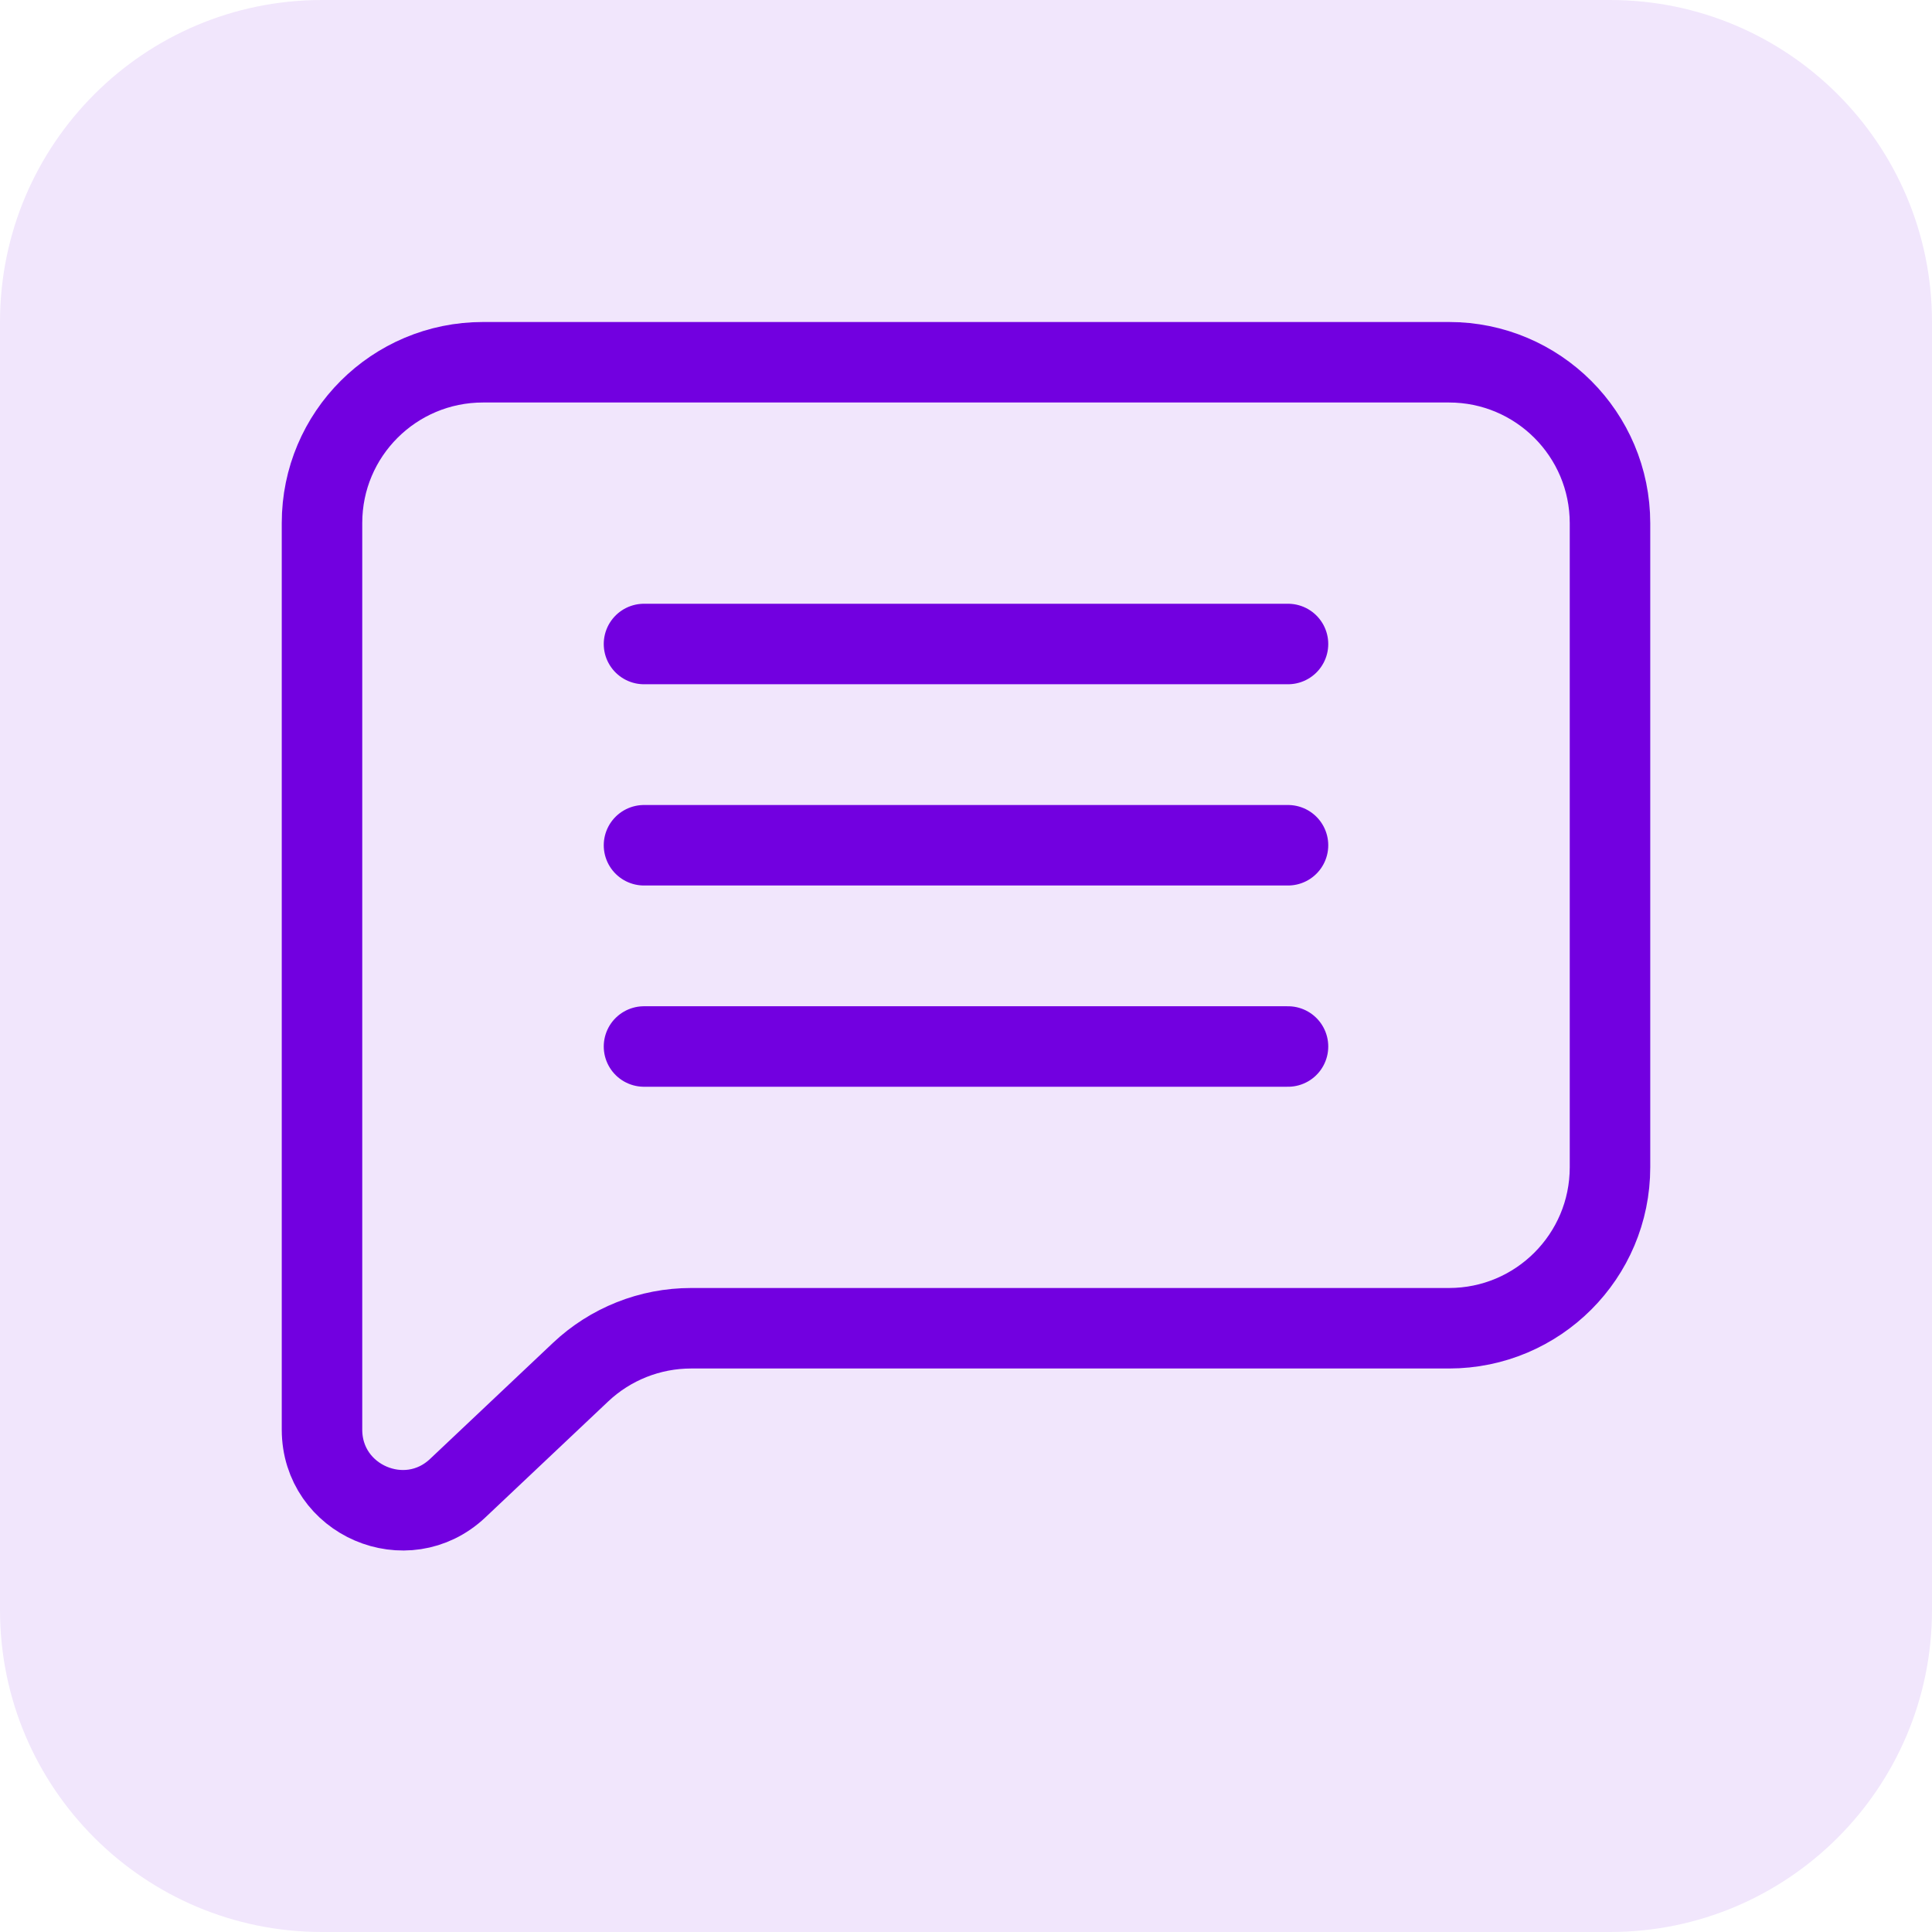
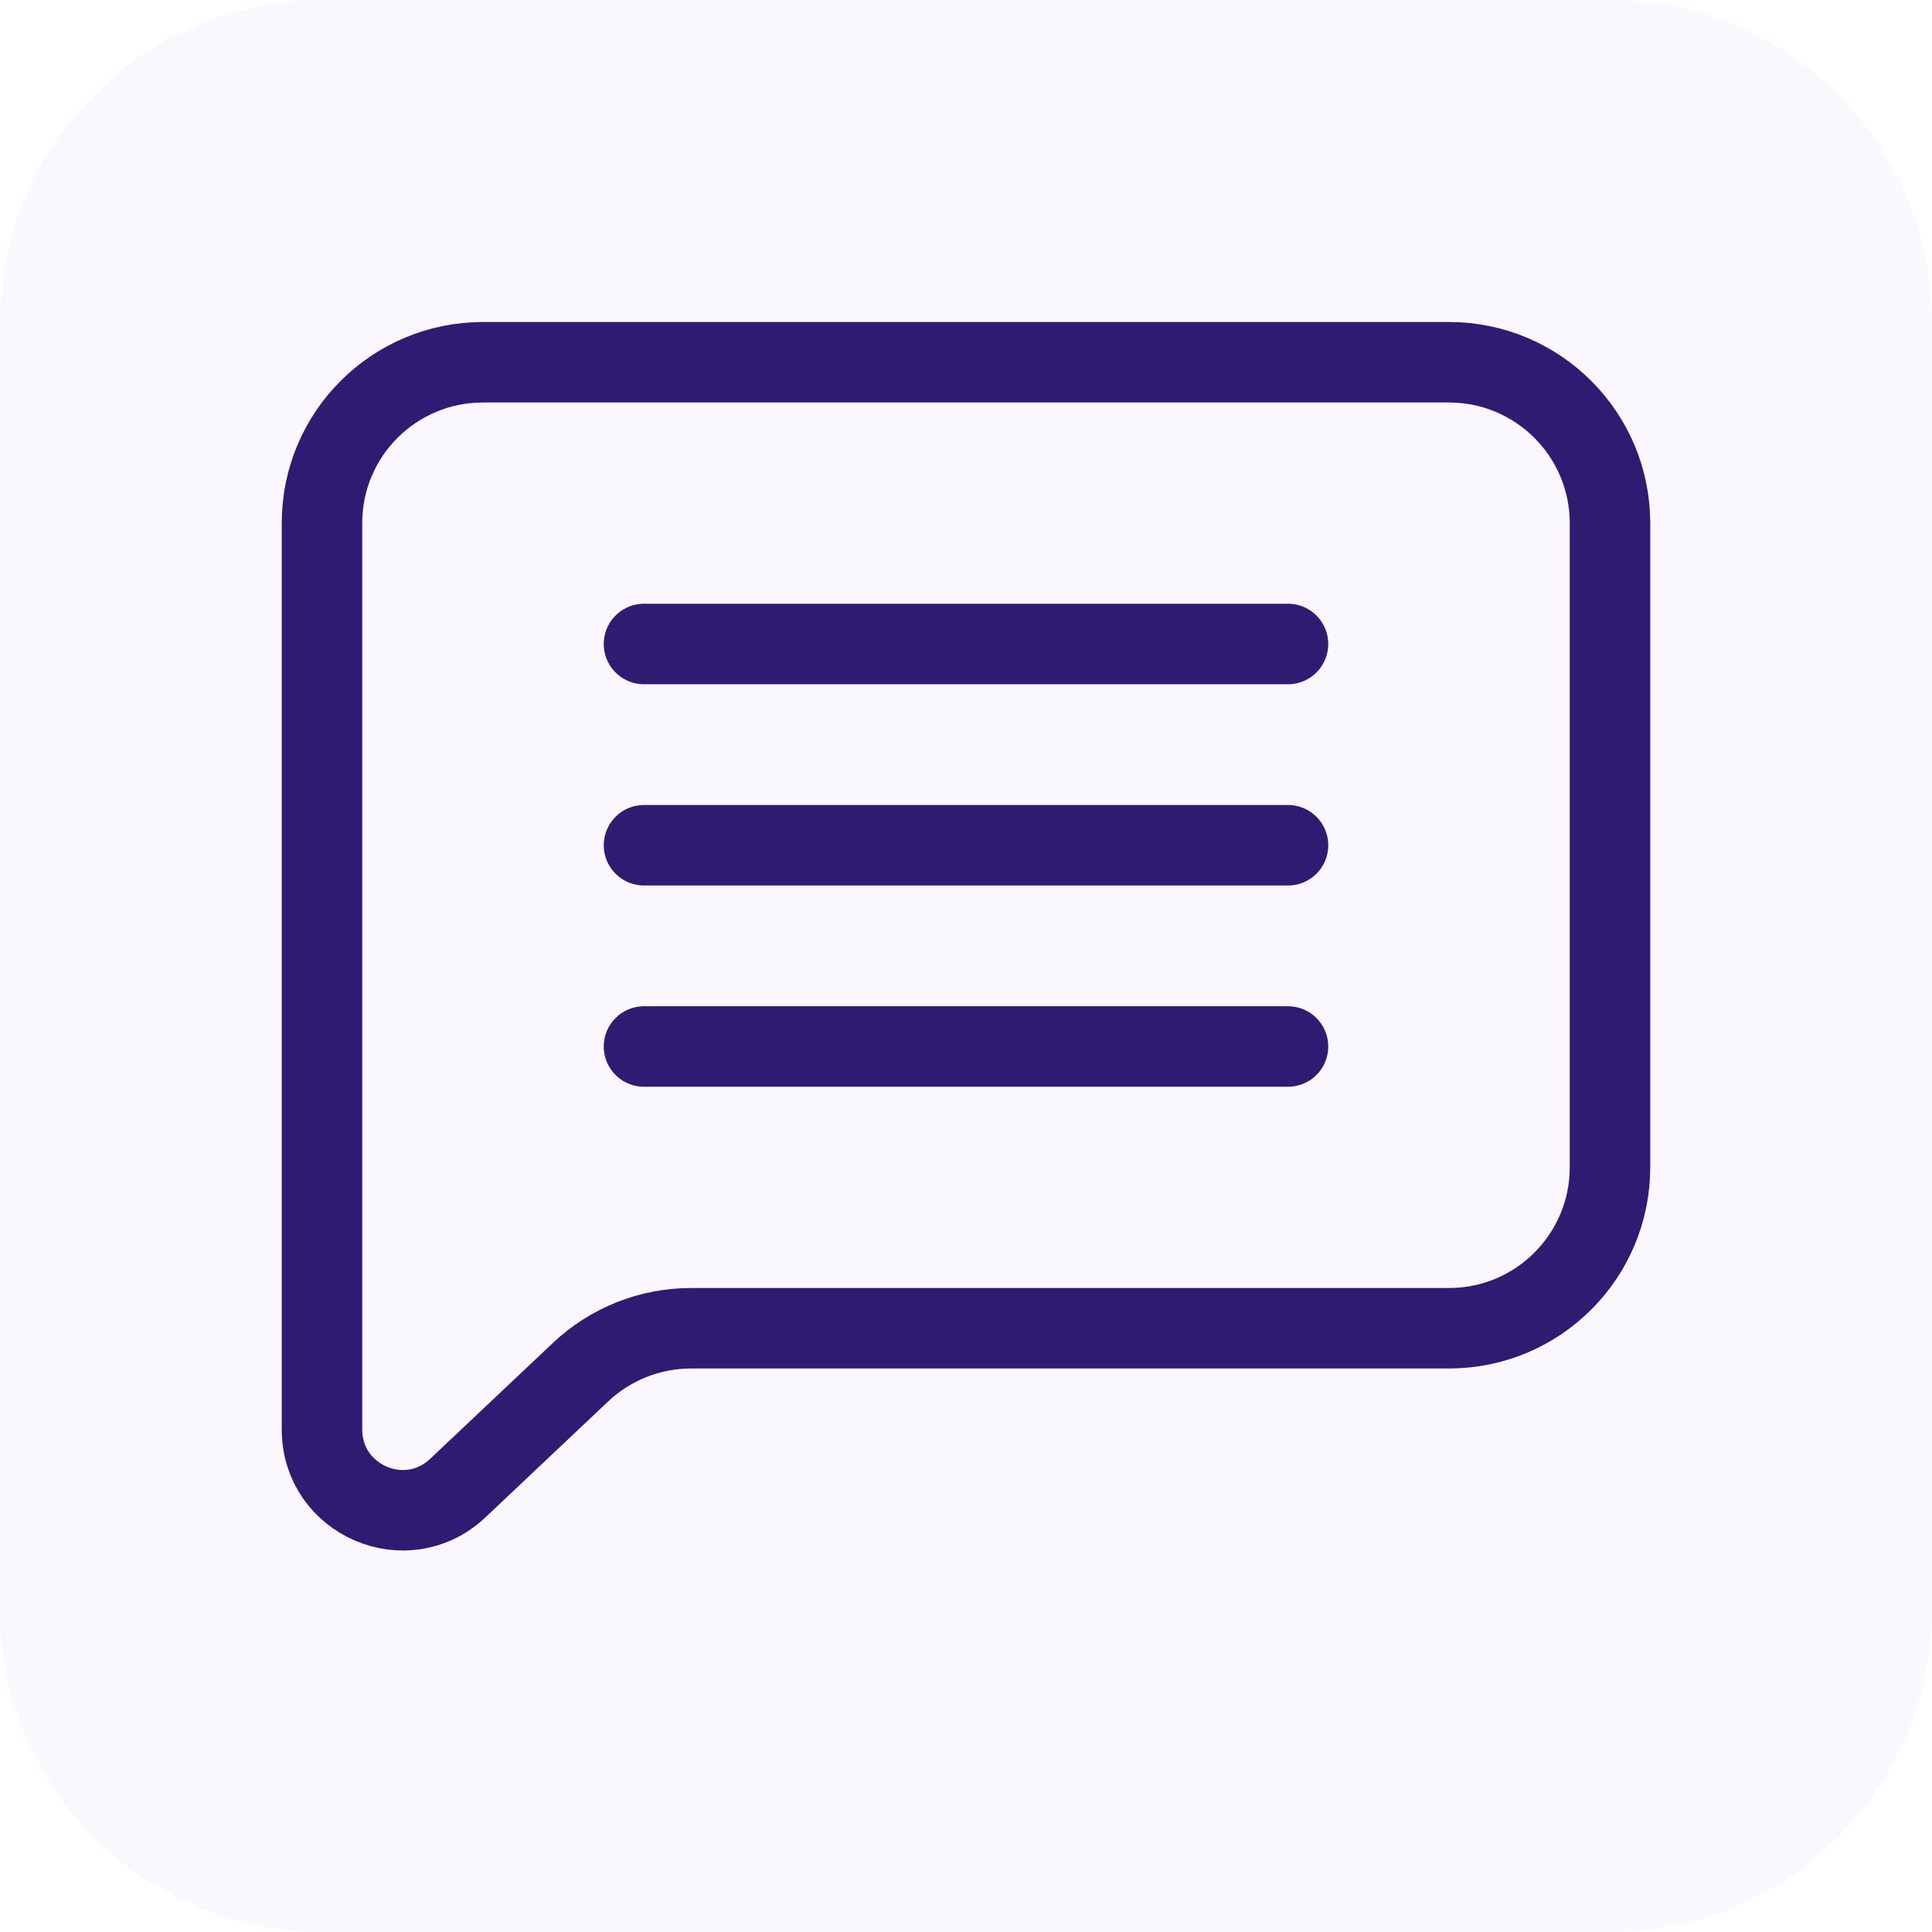
<svg xmlns="http://www.w3.org/2000/svg" width="48" height="48" viewBox="0 0 48 48" fill="none">
-   <rect width="48" height="48" rx="8" fill="#F1E6FC" />
-   <path d="M36 9H12C9.791 9 8 10.785 8 12.994V33V35.518C8 37.272 10.098 38.177 11.373 36.972L14.423 34.092C15.165 33.391 16.148 33 17.169 33H36C38.209 33 40 31.209 40 29V13C40 10.791 38.209 9 36 9Z" stroke="#7200E0" stroke-width="2" />
-   <path d="M16 26H32" stroke="#7200E0" stroke-width="2" stroke-linecap="round" />
-   <path d="M16 21H32" stroke="#7200E0" stroke-width="2" stroke-linecap="round" />
-   <path d="M16 16H32" stroke="#7200E0" stroke-width="2" stroke-linecap="round" />
+   <rect width="48" height="48" rx="8" fill="#FBF7FE" />
+   <path d="M36 9H12C9.791 9 8 10.785 8 12.994V33V35.518C8 37.272 10.098 38.177 11.373 36.972L14.423 34.092C15.165 33.391 16.148 33 17.169 33H36C38.209 33 40 31.209 40 29V13C40 10.791 38.209 9 36 9Z" stroke="#301B72" stroke-width="2" />
+   <path d="M16 26H32" stroke="#301B72" stroke-width="2" stroke-linecap="round" />
+   <path d="M16 21H32" stroke="#301B72" stroke-width="2" stroke-linecap="round" />
+   <path d="M16 16H32" stroke="#301B72" stroke-width="2" stroke-linecap="round" />
</svg>
